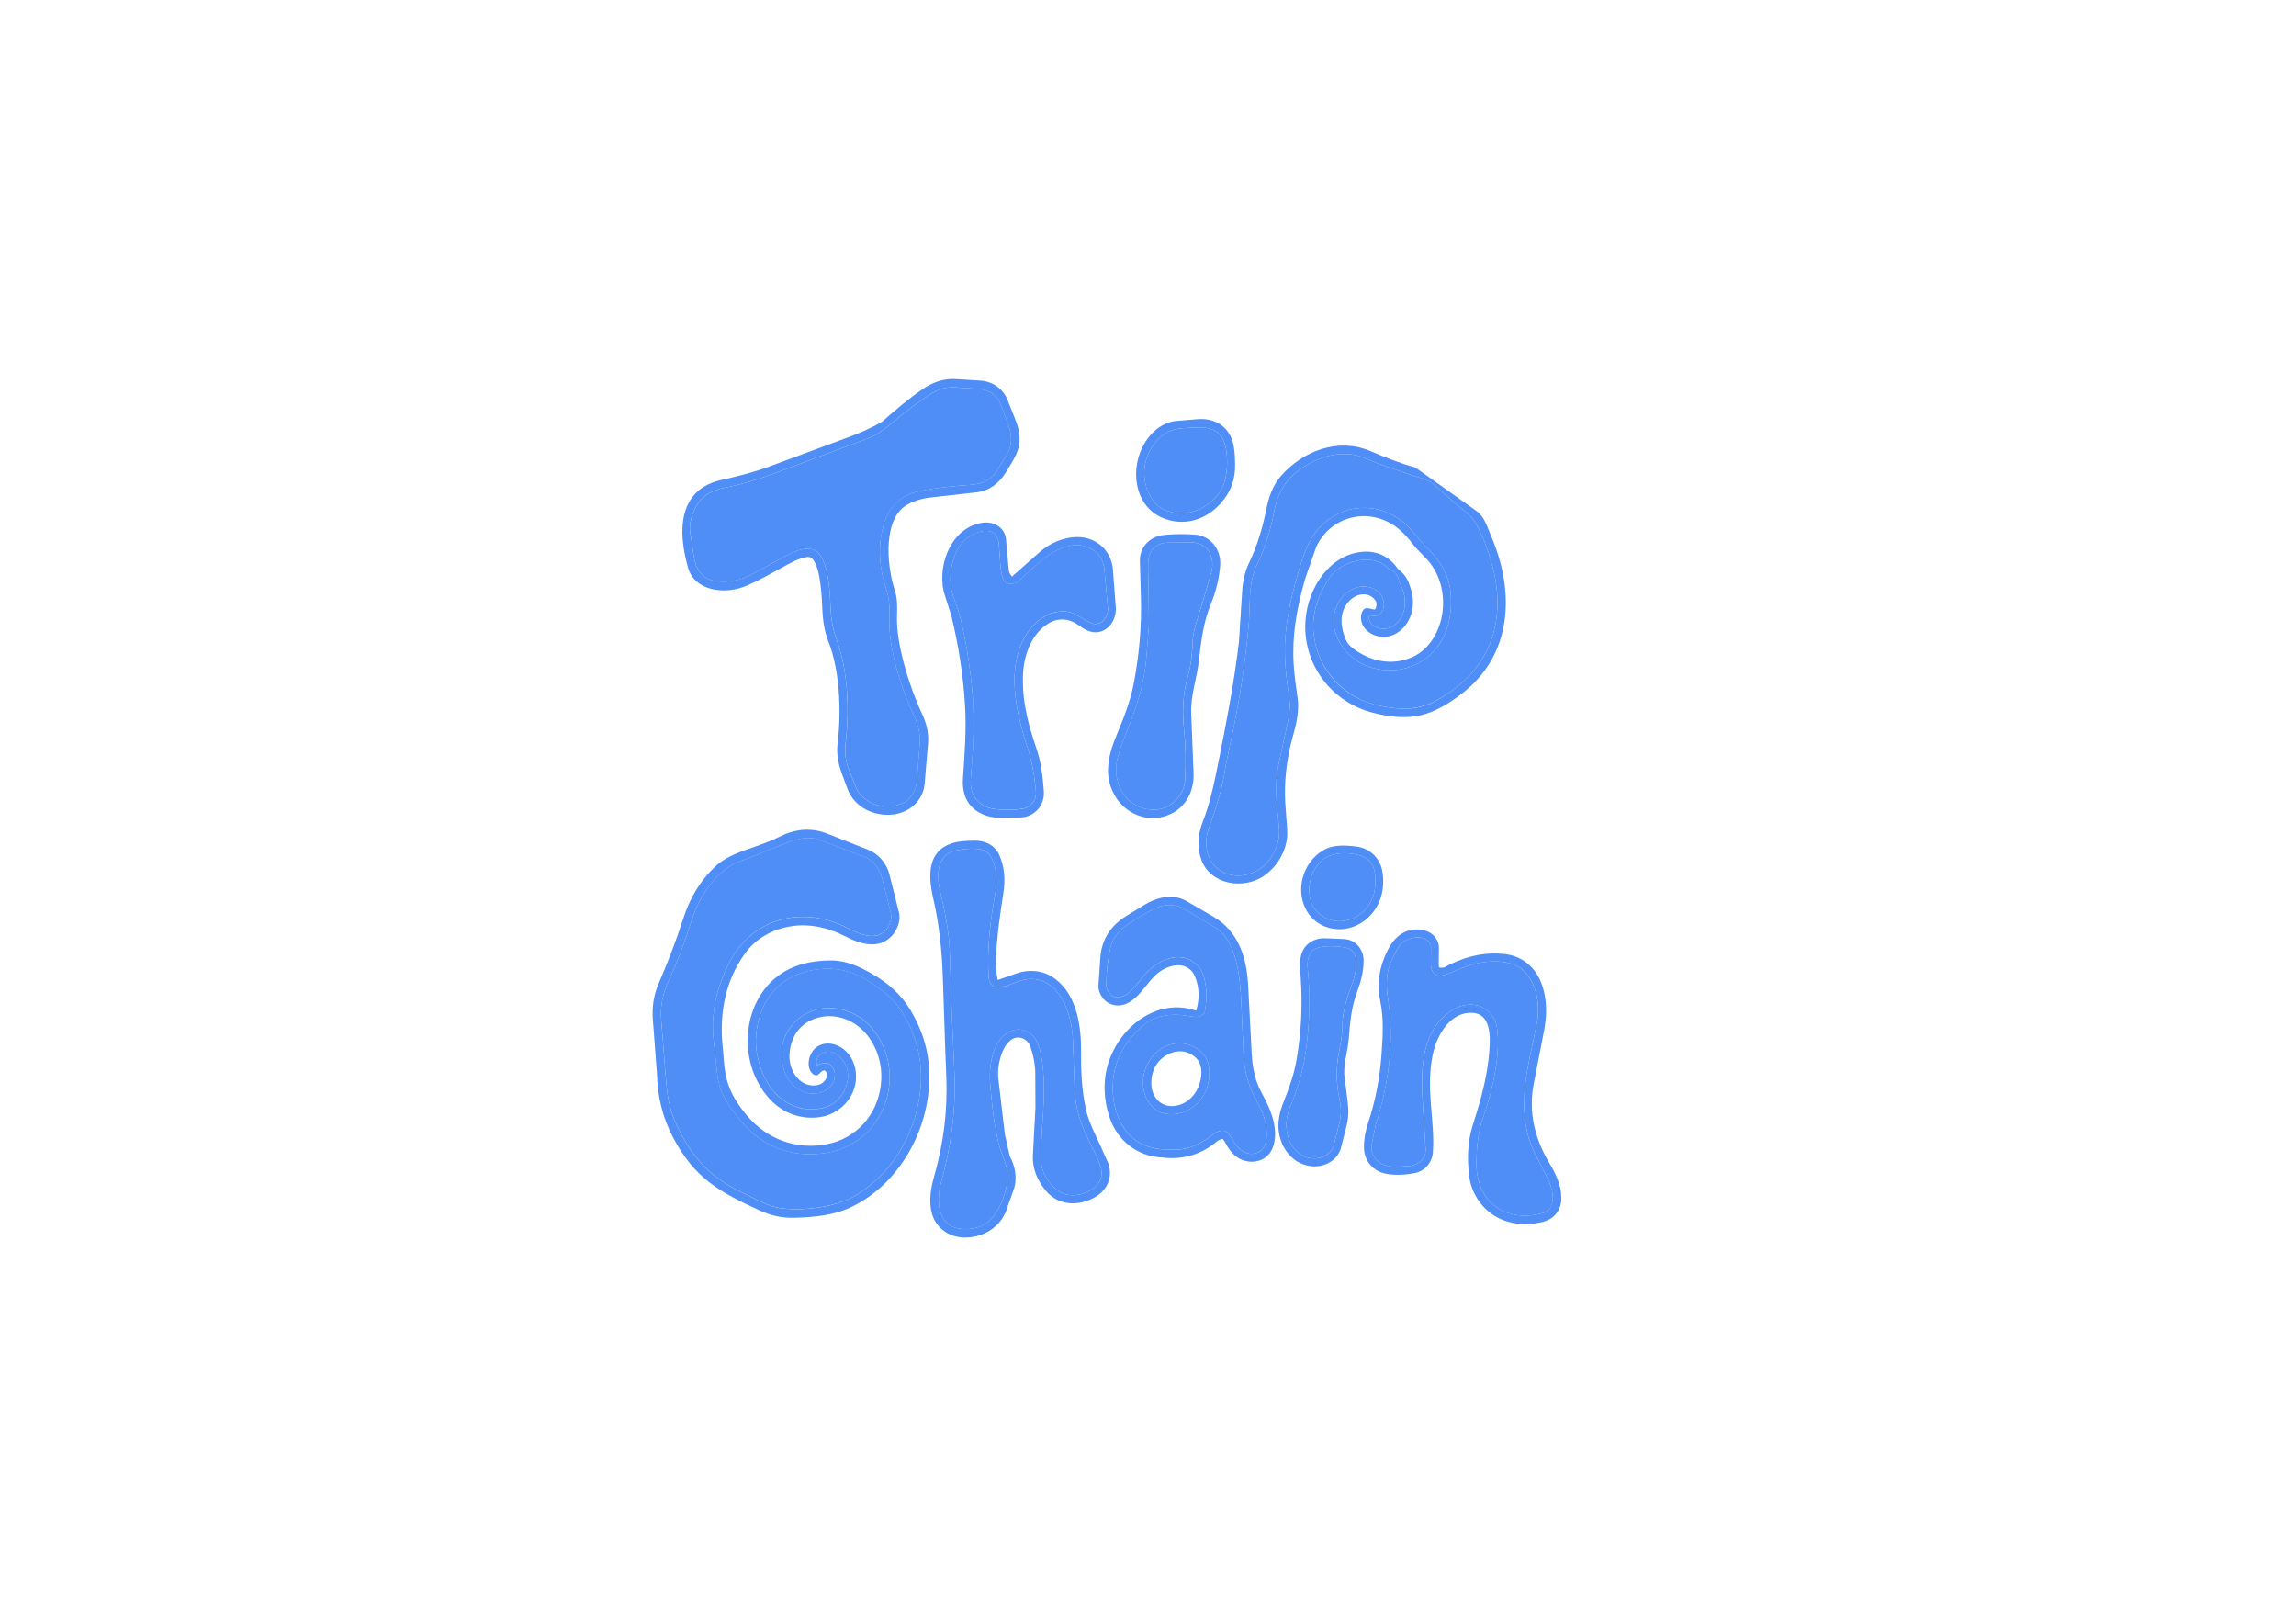
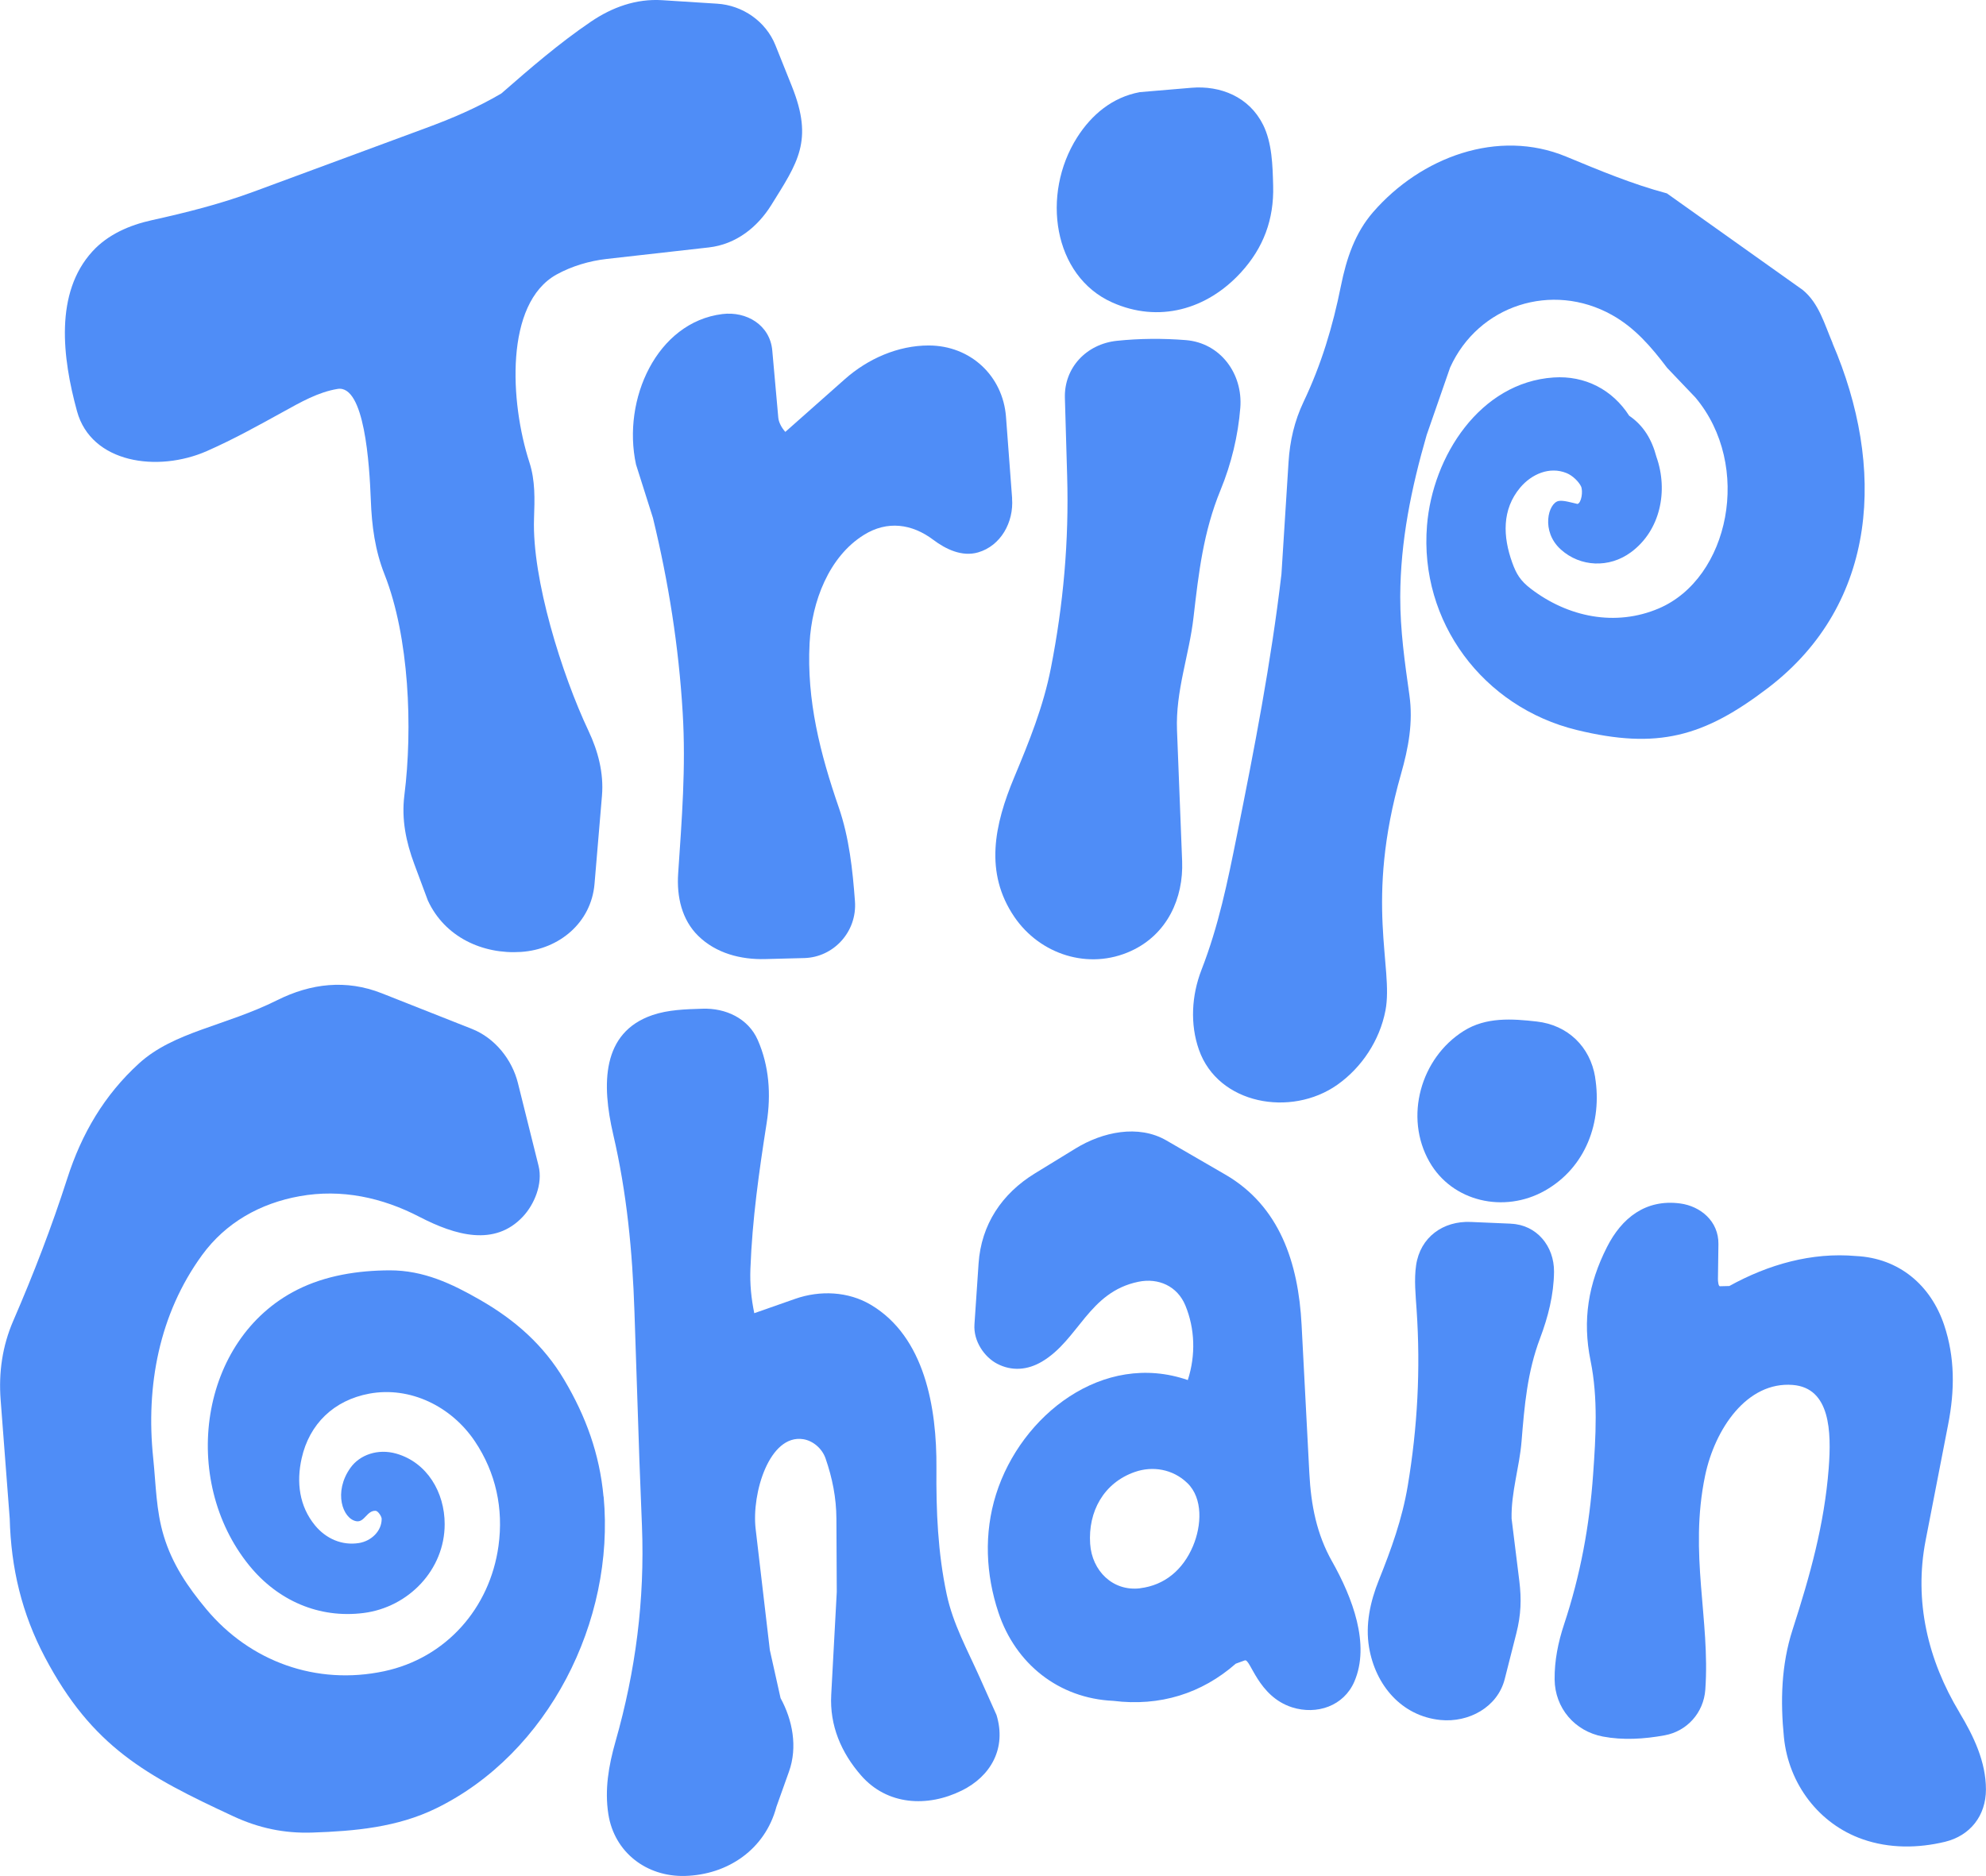
- <svg xmlns="http://www.w3.org/2000/svg" id="_레이어_1" data-name="레이어 1" viewBox="0 0 841.89 595.28">
+ <svg xmlns="http://www.w3.org/2000/svg" id="_레이어_1" data-name="레이어 1" viewBox="0 0 333.18 314.77">
  <defs>
    <style>
      .cls-1 {
        fill: #4f8df7;
      }
    </style>
  </defs>
-   <path class="cls-1" d="M305.8,382.87c5.17,1.48,8.1,6.51,8.1,11.82,0,7.63-6.04,13.96-13.62,14.92-7.44.94-14.37-2.07-19.17-7.98-11.66-14.36-8.41-37.95,8.03-46.25,4.79-2.42,10.22-3.25,15.54-3.27,5.68-.02,10.43,2.24,15.16,4.96,5.85,3.36,10.66,7.58,14.12,13.42s5.92,12.42,6.59,19.6c1.93,20.91-9.32,43.12-28.11,52.3-6.51,3.18-13.63,3.81-20.76,4.06-4.75.16-9-.76-13.23-2.72-14.67-6.81-23.69-11.66-31.63-26.69-3.88-7.34-5.69-14.92-5.91-23.28l-1.52-19.88c-.36-4.65.3-9.1,2.13-13.34,3.43-7.91,6.41-15.65,9.06-23.89,2.41-7.47,6.2-13.96,12.03-19.27s14.43-6.24,23.19-10.61c5.64-2.82,11.55-3.52,17.53-1.15l15.1,5.97c3.89,1.54,6.76,5.16,7.74,9.1l3.46,13.88c.76,3.06-.75,6.53-2.63,8.53-4.73,5.05-11.31,3.17-17.32.05s-13.12-4.73-20.13-3.48c-6.62,1.19-12.39,4.42-16.37,9.88-7.2,9.89-9.46,21.95-8.2,34.05.47,4.54.47,8.76,1.77,13.07,1.42,4.71,4.01,8.54,7.13,12.28,7.36,8.83,18.49,12.84,29.84,10.43,10.34-2.2,17.75-10.54,19.19-21.02.87-6.26-.43-12.31-3.97-17.57-3.92-5.84-10.84-9.27-17.71-7.99-5.97,1.11-10.06,5.1-11.34,10.84-.91,4.03-.41,8.05,2.25,11.28,1.82,2.21,4.49,3.4,7.35,2.95,2.07-.32,3.83-2,3.82-4.06,0-.41-.61-1.33-1.01-1.35-1.45-.08-1.87,1.98-3.22,1.75-2.31-.38-3.93-4.91-.98-9,1.53-2.11,4.54-3.24,7.68-2.34ZM310.82,396.01c.67-3.93-1.32-7.85-4.46-9.75-1.64-1-3.61-.83-5.06,0-1.29.73-2.52,2.43-1.63,4.31,1.13-.66,2.95-1.2,4.27-.5,1,.52,2.06,2.06,2.17,3.49.26,3.62-2.48,6.6-6.21,7.25-5.8,1.01-11.1-3.36-12.58-9-1.38-5.23-.87-10.51,2.46-15.11,5.55-7.67,16.07-9.26,24.63-4.26,4.92,2.88,8.32,7.72,10.25,13.26,3.78,10.87.51,23.19-8.12,30.72-5.56,4.85-12.22,6.69-19.38,6.75-10.49.09-19.56-4.65-25.98-12.75-3.82-4.82-7.42-9.65-8.1-15.95l-1.44-13.35c-1.05-9.76,1.2-19.1,5.59-27.87,8.45-16.87,27.32-21.45,43.7-12.93,4.91,2.55,10.59,4.68,14.1.39,1.15-1.41,2.12-3.9,1.62-5.88l-3.14-12.53c-.9-3.58-2.89-6.71-6.49-8.08l-16.17-6.19c-4.24-1.62-8.6-.54-12.68,1.1l-13.6,5.44c-2.32.93-5.01,1.63-7.05,3.04-7.26,5.03-11.58,12.35-14.17,20.6-2.33,7.43-4.96,14.37-8.18,21.39-2.11,4.6-3.13,9.17-2.72,14.36l1.79,22.35c.4,4.94,1.07,9.51,2.93,14.01,3.18,7.68,7.58,14.53,13.92,19.94,4.41,3.76,9.37,6.23,14.59,8.72,3.25,1.55,6.46,3.33,10.09,3.9,8.11,1.28,20.77-.25,27.72-4.44,10.66-6.42,18.28-16.64,21.86-28.49,4.35-14.39,2.83-27.62-5.36-40.07-2.82-4.29-6.68-6.84-10.72-9.64-6.64-4.59-13.66-5.97-21.56-4.51-9.62,1.78-16.86,8.16-19.4,17.78-1.37,5.19-1.61,10.12-.17,15.44,1.24,4.55,3,8.54,6.34,12.03,4.71,4.9,11.7,7.08,18.33,4.89,4.29-1.41,7.19-5.12,8-9.83Z" />
-   <path class="cls-1" d="M541.73,187.58c2.74,2.25,3.63,5.7,5.02,8.94,8.89,20.67,7.79,43.62-10.79,57.82-10.8,8.26-18.57,10.39-32.12,7.08-15.71-3.83-26.44-18.15-25.12-34.31.95-11.65,8.91-24.01,21.23-24.84,5.27-.36,9.88,2.05,12.69,6.42,2.41,1.64,3.79,3.99,4.56,6.87,2.03,5.72.67,12.39-4.27,16.04-3.66,2.69-8.5,2.45-11.74-.45-3.42-3.07-2.14-7.84-.37-8.16.76-.14,2.05.25,3.14.5.66-.13.98-2.16.59-2.97-.36-.76-1.36-1.78-2.4-2.2-2.88-1.19-5.9.17-7.79,2.42-3.1,3.69-2.91,8.24-1.34,12.6.68,1.88,1.34,3.02,3.12,4.38,6.24,4.78,14.19,6.39,21.45,3.31,11.86-5.04,15.77-23.97,6.16-35.4l-4.74-4.97c-2.7-3.56-5.41-6.73-9.28-8.89-10.03-5.6-22.39-1.65-27.13,8.82l-3.94,11.34c-2.58,8.89-4.41,17.77-4.43,27.13-.02,5.64.75,11,1.54,16.53.64,4.55-.16,8.83-1.41,13.22-6.16,21.61-1.22,32.42-2.61,39.68-.96,5.01-3.98,9.58-8.1,12.48-7.76,5.45-19.97,3.29-23.19-5.89-1.51-4.28-1.24-9.12.43-13.42,2.88-7.4,4.36-14.7,5.93-22.51,2.95-14.67,5.73-28.99,7.48-43.88l1.19-18.78c.23-3.57,1-6.93,2.52-10.13,2.99-6.28,4.9-12.65,6.27-19.46.93-4.59,2.34-8.86,5.41-12.39,8.01-9.21,20.93-14.06,32.38-9.3,5.59,2.32,11.1,4.61,16.9,6.17M489.99,222.66c1.8-4.77,6.36-8.37,11.52-7.51,3.7.62,6.42,3.67,5.88,7.31-.17,1.15-.99,2.66-1.8,3.02-.95.43-2.36.3-3.5.09-.53,2.16,1.04,3.93,3.13,4.6,3.77,1.22,7.3-.91,8.94-4.56,1.77-3.93,1.09-8.45-1.14-12.25-.22-2.39-1.63-4.16-3.95-4.89-5.56-6.18-17.31-2.74-21.37,3.09-4.44,6.37-6.96,13.73-5.92,21.55,1.71,12.84,11.1,22.88,23.68,25.56s18.79.89,28.81-6.88c13.75-10.65,17.46-27.39,13.07-43.88-1.48-5.54-3.32-10.93-6.12-15.93-1.78-3.18-5.08-5.19-7.73-7.53l-7.87-6.97c-2.1-1.85-5.42-2.39-8.08-3.31l-12.26-4.24c-3.01-1.04-5.88-2.76-9.07-3.23-6.96-1.03-13.44,1.28-19.07,5.06s-8.68,9.07-9.93,15.7c-1.27,6.78-3.24,13.2-6.22,19.4-1.9,3.95-2.51,7.96-2.68,12.36l-.32,8.5c-1.17,13.34-3,26.32-5.73,39.43l-2.76,13.28c-1.18,8.16-3.45,15.52-6.27,23.27-1.73,4.75-1.14,10.88,2.74,14.32,5.98,5.31,15.24,3.17,19.62-2.97,2.69-3.78,3.84-7.55,3.36-12.21-.79-7.51-1.75-15.09-.14-22.48l3.38-15.58c.62-2.87,1.02-5.82.57-8.82-1.12-7.53-2.05-14.85-1.44-22.44.6-7.37,2.05-14.22,4.06-21.29,1.44-5.04,2.76-9.95,5.29-14.45,3.39-6.02,9.21-10.07,15.29-11.2,7.14-1.33,13.79.79,19.1,5.27,2.99,2.52,4.93,5.78,7.65,8.43,4.93,4.79,8.72,10.13,9.23,17.25.42,5.9-.25,11.77-3.12,16.93-5.32,9.57-16.13,13.43-26.41,10.13-9.22-2.96-15.84-12.88-12.42-21.93Z" />
-   <path class="cls-1" d="M311.08,290.04l-2.27-6.09c-1.39-3.74-2.18-7.51-1.67-11.57,1.42-11.26.81-26.58-3.33-37.06-1.6-4.05-2.14-8.15-2.3-12.48-.23-6.01-1.05-19.36-5.57-18.64-3.27.52-6.21,2.23-9.11,3.83-4.29,2.36-8.36,4.64-12.83,6.6-8.27,3.63-19.39,2.04-21.78-6.69s-3.77-19.86,2.59-26.82c2.6-2.84,6.23-4.41,9.95-5.23,5.95-1.32,11.49-2.71,17.19-4.82l28.65-10.59c4.54-1.68,8.69-3.44,12.8-5.85,4.92-4.29,9.65-8.39,15-12.03,3.59-2.45,7.64-3.9,11.97-3.63l9.25.58c4.27.27,8.17,2.95,9.77,6.97l2.78,6.94c3.65,9.12.96,12.77-3.45,19.87-2.31,3.72-5.91,6.62-10.51,7.14l-17.12,1.93c-2.92.33-5.89,1.21-8.42,2.62-8.71,4.84-7.81,21.43-4.55,31.49,1.01,3.12.89,6.19.78,9.48-.35,10.11,4.65,26.09,9.14,35.6,1.59,3.37,2.58,7.07,2.26,10.87l-1.25,14.8c-.55,6.5-5.92,10.99-12.32,11.42s-12.82-2.5-15.64-8.63ZM311.37,282.43l2.89,7.15c.62,1.52,2.54,3.1,3.94,4.04,4.4,2.94,10.06,2.56,14.31.05,2.33-2.33,3.43-4.59,3.68-7.7l1.07-13.57c.27-3.45-.66-6.89-2.14-10.02-4.86-10.23-9.58-25.34-9-36.4.2-3.73-.19-7.12-1.35-10.64-2.49-7.59-2.89-15.66-.7-23.25,1.85-6.42,6.43-10.66,12.94-12s12.61-1.9,19.04-2.36c3.83-.28,7.26-1.59,9.29-4.88l3.87-6.28c2.07-3.36,1.83-7.33.49-10.89l-2.79-7.41c-1.43-3.8-4.92-5.6-8.92-5.79l-5.13-.24c-3.87-.59-7.47-.31-10.9,1.79-5.33,3.27-10.2,7.08-15.01,11.12-2.73,2.29-5.42,4.34-8.79,5.6l-32.58,12.19c-6.77,2.53-13.16,4.59-20.23,5.95-3.77.72-7.42,2.57-9.5,5.79s-3.33,7.14-2.76,10.83l1.34,8.66c.66,4.24,2.86,7.89,7.29,8.73,4.84.92,9.7-.03,14.03-2.38l10.97-5.96c4.85-2.64,10.78-5.5,13.9-1.1,3.35,4.7,3.66,13.34,3.96,19.97.18,4.08.98,7.84,2.36,11.62,4.02,10.99,4.56,25.64,3.12,37.38-.42,3.41-.03,6.73,1.29,10Z" />
-   <path class="cls-1" d="M379.68,406.05l-.06-12.29c-.02-3.52-.68-6.82-1.82-10.11-.59-1.7-2.13-2.98-3.76-3.23-5.65-.87-8.67,9.05-7.97,15.06l2.38,20.32,1.8,8.07c2.01,3.66,2.89,8.2,1.41,12.34l-2.11,5.91c-1.88,7.1-8.12,11.4-15.36,11.59-6.39.17-11.82-3.93-12.83-10.37-.64-4.1.04-8.12,1.2-12.19,3.37-11.84,4.91-23.76,4.44-36.12l-.43-11.02-.83-24.93c-.34-10.2-1.27-19.93-3.57-29.82-1.93-8.34-1.98-17.07,6.59-20,2.65-.91,5.49-.98,8.4-1.07,3.85-.13,7.66,1.6,9.27,5.26,1.91,4.35,2.24,9.12,1.5,13.84-1.29,8.23-2.43,16.23-2.74,24.58-.1,2.57.13,4.84.65,7.41l6.87-2.41c4.16-1.46,8.91-1.24,12.7,1.01,9,5.36,11.07,17.17,10.99,27.41-.05,7.19.23,14.16,1.72,21.16,1.06,4.98,3.47,9.31,5.52,13.9l2.84,6.35c1.69,5.57-.94,10.27-5.83,12.68-5.79,2.85-12.52,2.46-16.87-2.51-3.36-3.84-5.31-8.39-5.03-13.56l.93-17.26ZM382.24,428.69c.94,2.91,3.05,5.79,5.44,7.62,3.62,2.79,8.33,2.18,12.08.14,3.17-1.72,4.9-4.8,3.91-8.39-1.94-7.03-9.15-15.08-9.63-28.79l-.62-17.74c-.33-9.31-4.19-21.29-13.87-22.54-6.36-.82-10.62,4.24-15.29,2.58-.83-.3-1.66-2.02-1.72-3.02-.71-10.72.56-21,2.48-31.52,1.09-5.96-.34-14.67-5.13-15.58-2.99-.57-6.33-.28-9.31.34-6.27,1.31-7.49,7.62-6.02,14.14,1.72,7.64,3.44,15.06,3.69,22.95l.59,18.67,1.12,25.77c.59,13.65-1.21,26.94-4.84,40.06-2.17,7.87-.72,15.98,6.69,17.08,4.28.63,9.39-.57,12.21-4.25,3.17-4.13,5.28-9.57,5.42-14.81.11-4.3-2.2-7.96-3.21-11.98-1.84-7.34-2.51-14.65-3.16-22.21-.57-6.71,1.01-15.44,6.61-18.75,4.29-2.53,9.39-.2,10.98,4.41,4.97,14.33-.7,38.73,1.58,45.81Z" />
-   <path class="cls-1" d="M540.05,412.39c2.95-9.13,5.33-17.66,6.06-27.07.48-6.21.26-13.5-6.03-14-7.68-.61-13.07,7.37-14.71,15.25-2.72,13.1.88,24.11.04,35.88-.28,3.9-3.09,6.98-6.81,7.66-3.43.63-7,.85-10.37.21-4.74-.9-8.05-4.79-8.1-9.59-.03-3.15.59-6.23,1.59-9.25,2.73-8.25,4.26-16.48,4.87-25.18.44-6.33.84-12.8-.43-19.04-1.4-6.83-.37-12.92,2.76-19.09,2.46-4.83,6.47-8.08,12.29-7.3,3.39.45,6.45,2.97,6.4,6.82l-.08,5.88c0,.33.07,1.2.33,1.19l1.58-.04c6.57-3.63,13.83-5.69,21.27-5.03,7.22.36,12.53,4.9,14.77,11.58,1.82,5.45,1.78,10.94.67,16.68l-3.78,19.46c-1.97,10.16.36,20.05,5.68,28.87,2.42,4.01,4.45,8.31,4.45,12.91s-2.66,7.77-6.87,8.79c-4.49,1.09-9.31,1.15-13.82-.43-7.33-2.56-12.42-9.29-13.2-17.1-.6-5.98-.47-12.12,1.45-18.06ZM543.96,409.28c-2.01,5.7-2.45,10.77-2.59,16.53-.17,7.37,2.61,14.71,9.59,18.08,4.51,2.18,9.92,2.23,14.71.87s4.41-7.64,1.66-13.05l-4.56-8.97c-5.33-10.5-4.38-22.9-2-34.34l2.93-14.09c.93-6.36-.2-13.3-4.63-18.04-3.06-3.28-7.87-3.91-12.14-3.77-11.44.38-17.69,7.39-20.9,4.56-.84-.74-1.38-2.15-1.37-3.39l.05-6.47c.01-2.02-2.48-3.52-4.42-3.54-2.18-.03-4.54.64-6.21,2.02s-2.31,3.6-3.2,5.24c-2.85,5.24-2.68,10.19-1.84,15.93,2.24,15.26.13,30.71-4.54,45.32l-1.49,7.17c-.78,3.77,1.8,7.19,5.71,8.09,2.32.53,4.94.19,7.38.09,3.72-.15,6.89-2.37,6.64-6.33l-.95-15.17c-.77-12.32-1.25-26.11,8.87-34.42,2.6-2.13,5.92-3.49,9.23-3.28,4.84.31,8.31,3.85,9.03,8.52,1.42,9.24-1.63,23.01-4.95,32.44Z" />
-   <path class="cls-1" d="M426.09,424.35c-9.2-.41-16.43-6.25-19.28-14.83-2.12-6.37-2.46-13.27-.4-19.82,4.18-13.3,17.95-24.1,32.17-19.18,1.36-4.21,1.19-8.63-.4-12.5-1.34-3.27-4.52-4.69-7.9-3.99-8.33,1.73-9.99,9.73-16.14,13.38-2.45,1.45-5.11,1.65-7.55.37-2.09-1.09-3.99-3.74-3.8-6.61l.69-10.2c.44-6.54,3.91-11.73,9.47-15.14l6.82-4.18c4.48-2.74,10.49-4.08,15.23-1.33l9.87,5.72c9.11,5.28,12.26,14.8,12.8,25.2l1.3,24.9c.28,5.36,1.21,10.19,3.82,14.83,3.4,6.05,6.43,13.91,3.73,20.16-1.78,4.11-6.3,5.62-10.43,4.32-5.77-1.82-6.99-8.23-7.95-7.88l-1.51.55c-5.72,5.02-12.75,7.21-20.54,6.24ZM418.32,419.22c3.97,2.14,8.31,2.38,12.81,2.28,5.26-.11,9.87-2.46,13.93-5.78,1-.81,2.2-1.25,3.56-1.19.9.04,2.07,1.05,2.62,2.13,2.39,4.62,6,7.82,10.26,5.7,4.81-2.39,3.1-12.13-.2-17.78-3.28-5.64-5.01-11.37-5.31-17.95l-.46-10.21-.35-8.24c-.4-9.37-1.57-23.4-9.61-28.19l-11.71-6.97c-2.6-1.55-6.83-1.53-9.59-.29-4.08,1.83-7.63,4.09-11.27,6.57-2.82,1.92-5.08,4.77-5.84,8.19-1.01,4.52-1.48,9.05-1.52,13.69-.02,1.64,1.33,3.5,2.44,4.05,4.35,2.11,8.16-3.67,11.19-7.35,2.46-2.99,5.55-5.22,9.12-6.4,5.93-1.96,11.7,1.12,13.22,7.25.96,3.85.93,8,.19,12.04-.28,1.53-2.49,2.24-3.8,2.05l-3.76-.56c-4.57-.68-10.51.09-14.12,2.96-5.02,3.99-8.8,8.64-10.8,14.93-3.18,9.98-.73,23.85,9,29.09Z" />
-   <path class="cls-1" d="M384.26,228.67c-5.88,3.65-8.75,11.2-9.12,18.15-.51,9.64,1.79,18.6,4.9,27.6,1.74,5.04,2.33,10.46,2.71,15.71s-3.63,9.43-8.49,9.55l-6.57.17c-4.1.11-8.26-.98-11.24-3.9-2.73-2.68-3.62-6.53-3.36-10.43.61-9.09,1.32-17.82.76-27.02-.68-11.18-2.38-21.87-4.99-32.68l-2.84-8.96c-2.37-10.94,3.52-23.86,14.47-25.24,4.06-.51,8,1.83,8.39,6.11l1.01,11.28c.07.78.56,1.7,1.18,2.38l10-8.86c3.87-3.43,8.92-5.64,14.04-5.64,7.06,0,12.46,5.14,12.98,11.97l1.03,13.7c.3,3.98-1.89,7.94-5.7,9.04-2.69.77-5.4-.52-7.53-2.12-3.55-2.68-7.68-3.27-11.62-.82ZM389.5,224.12c6.44-.24,10,6.71,14.31,4.05,1.4-.86,2.6-3.32,2.43-5.19l-1.28-14.26c-.23-2.55-1.52-5.21-3.54-6.71-6.52-4.83-14.96-.78-20.89,4.63l-7.09,6.45c-1.58,1.44-4.7,1.34-5.54-.71-1.14-2.78-1.08-5.82-1.32-8.79l-.38-4.71c-.1-1.28-1.1-2.96-1.97-3.53-1.22-.79-3-.85-4.29-.55-5.69,1.31-9.04,5.54-10.53,10.93-1.4,5.05-1.25,9.6.69,14.5,3.5,8.84,5.92,25.6,6.61,35.72.68,9.95.07,19.66-.74,29.57-.47,5.82,2.72,10.3,8.58,11.08,3.27.44,6.91.45,10.26-.04,3.15-.46,5.31-3.15,5.04-6.35-.46-5.5-1.37-10.85-3.1-16.13-4.36-13.29-8.05-30.04-.03-42.05,2.9-4.34,7.27-7.68,12.79-7.88Z" />
-   <path class="cls-1" d="M429.07,298.52c-7.12,3.26-15.29.57-19.58-5.72-5.07-7.44-3.36-15.45-.02-23.42,2.51-6.01,4.88-11.86,6.15-18.32,2.1-10.7,3.04-21.33,2.73-32.26l-.38-13.09c-.15-5.05,3.6-9.02,8.7-9.57,3.79-.4,7.71-.43,11.6-.12,5.77.46,9.59,5.61,9.14,11.35-.37,4.7-1.51,9.41-3.31,13.79-2.89,7.03-3.69,13.92-4.54,21.38-.73,6.37-3.03,12.34-2.77,18.95l.86,21.96c.24,6.2-2.48,12.28-8.57,15.07ZM434.59,285.51c.23-5.79.25-11.45-.36-17.28-.73-6.96-.63-13.49,1.32-20.24,1.21-4.22,1.61-8.31,1.78-12.72s1.9-8.55,3.13-12.75l3.65-12.47c.92-3.13.56-6.69-1.89-9.22-.97-1-3.31-1.95-4.77-1.94l-9.37.06c-3.26.02-6.24,2.04-6.82,5.51-.48,2.88-.17,5.84-.14,8.82l.19,15.64-.92,11.83c-1.4,18.03-9.59,30.23-10.93,38.85-1.04,6.66,2.04,13.44,8.09,16.1,3.95,1.74,8.3,1.66,11.87-.83,2.82-1.97,5.03-5.31,5.19-9.36Z" />
-   <path class="cls-1" d="M493.69,413l-1.95,7.68c-1.2,4.71-6.03,7.36-10.8,6.87-6.49-.66-10.89-5.82-11.96-12.19-.64-3.79.18-7.64,1.65-11.3,2.08-5.19,3.9-10.2,4.84-15.8,1.65-9.83,2.16-19.54,1.49-29.48-.17-2.53-.44-5.11-.09-7.52.69-4.75,4.56-7.47,9.17-7.28l6.76.29c4.29.18,7.25,3.75,7.21,8.07-.04,3.84-.99,7.56-2.34,11.14-2.16,5.72-2.63,11.34-3.11,17.33-.35,4.33-1.76,8.49-1.67,12.93l1.3,10.49c.37,3.01.29,5.66-.5,8.76ZM491.23,411.26c.63-2.53.55-5.36.03-7.79-2.86-13.52.84-19.35.86-25.76.02-5.59,1.22-10.6,3.23-15.74,2.21-5.66,3.57-13.34-1.66-14.49-3.82-.84-10.54-1.03-12.62,1.19-1.25,1.33-1.79,3.88-1.6,5.8,1.07,10.69.8,21.03-.76,31.65-1.04,7.07-3.04,13.45-5.75,20-1.94,4.69-1.73,10.22,1.12,14.3,2.11,3.04,5.37,4.65,8.95,4.22,2.67-.32,5.37-1.98,6.04-4.68l2.17-8.69Z" />
-   <path class="cls-1" d="M447.49,184.65c-5.72,6.27-13.84,8.51-21.62,5.03-9.89-4.43-11.94-18.1-5.87-27.68,2.42-3.83,5.92-6.75,10.52-7.6l8.63-.73c4.91-.42,9.72,1.53,12.03,6.18,1.54,3.09,1.61,6.86,1.7,10.27.16,5.64-1.63,10.41-5.4,14.53ZM447.49,180c3.36-5.06,3.26-16.89-.09-20.58-2.38-2.62-5.79-2.87-9.13-2.67-3.82.23-7.79-.02-11.2,2.29-7.73,5.24-9.94,16.53-4.43,24.26,3.34,4.69,9.89,5.73,15.07,4.19,4.05-1.21,7.37-3.87,9.78-7.49Z" />
-   <path class="cls-1" d="M498.45,338.74c-6.8,3.82-15.51,1.86-19.33-4.86-4.28-7.52-1.47-17.43,5.75-21.96,3.75-2.36,8.12-2.05,12.26-1.58,5.18.59,8.95,4.21,9.79,9.34,1.22,7.46-1.53,15.16-8.46,19.06ZM502.14,331.44c2.14-3.4,2.33-6.91,2.06-10.77-.23-3.31-1.99-6.05-5.42-7.01-3.62-1.02-7.84-1.3-11.45.18-7.34,3-10.09,15.5-3.74,21.03,5.88,5.13,14.46,3.07,18.55-3.43Z" />
-   <path class="cls-1" d="M310.82,396.01c-.81,4.71-3.7,8.41-8,9.83-6.63,2.18-13.62,0-18.33-4.89-3.35-3.48-5.11-7.48-6.34-12.03-1.45-5.31-1.2-10.25.17-15.44,2.54-9.63,9.78-16,19.4-17.78,7.9-1.46,14.92-.09,21.56,4.51,4.04,2.8,7.89,5.35,10.72,9.64,8.19,12.45,9.71,25.68,5.36,40.07-3.59,11.86-11.21,22.07-21.86,28.49-6.95,4.19-19.62,5.72-27.72,4.44-3.63-.57-6.84-2.35-10.09-3.9-5.21-2.48-10.18-4.96-14.59-8.72-6.35-5.41-10.74-12.26-13.92-19.94-1.86-4.5-2.54-9.07-2.93-14.01l-1.79-22.35c-.42-5.19.61-9.76,2.72-14.36,3.22-7.03,5.85-13.96,8.18-21.39,2.59-8.26,6.92-15.57,14.17-20.6,2.04-1.41,4.73-2.11,7.05-3.04l13.6-5.44c4.08-1.63,8.44-2.72,12.68-1.1l16.17,6.19c3.6,1.38,5.59,4.5,6.49,8.08l3.14,12.53c.5,1.99-.47,4.48-1.62,5.88-3.51,4.29-9.19,2.17-14.1-.39-16.38-8.53-35.25-3.95-43.7,12.93-4.39,8.77-6.64,18.11-5.59,27.87l1.44,13.35c.68,6.3,4.28,11.13,8.1,15.95,6.41,8.1,15.48,12.84,25.98,12.75,7.16-.06,13.82-1.9,19.38-6.75,8.64-7.53,11.91-19.85,8.12-30.72-1.93-5.53-5.32-10.38-10.25-13.26-8.56-5-19.08-3.41-24.63,4.26-3.33,4.6-3.84,9.88-2.46,15.11,1.48,5.64,6.78,10.01,12.58,9,3.73-.65,6.48-3.63,6.21-7.25-.1-1.44-1.17-2.97-2.17-3.49-1.32-.7-3.14-.16-4.27.5-.89-1.88.34-3.58,1.63-4.31,1.46-.82,3.42-.99,5.06,0,3.14,1.91,5.14,5.82,4.46,9.75Z" />
-   <path class="cls-1" d="M489.99,222.66c-3.42,9.05,3.2,18.97,12.42,21.93,10.27,3.29,21.09-.56,26.41-10.13,2.87-5.16,3.53-11.03,3.12-16.93-.5-7.12-4.3-12.46-9.23-17.25-2.72-2.65-4.67-5.92-7.65-8.43-5.31-4.48-11.96-6.59-19.1-5.27-6.08,1.13-11.9,5.18-15.29,11.2-2.54,4.5-3.86,9.41-5.29,14.45-2.01,7.06-3.46,13.92-4.06,21.29-.61,7.58.31,14.91,1.44,22.44.45,3,.05,5.96-.57,8.82l-3.38,15.58c-1.6,7.38-.64,14.97.14,22.48.49,4.66-.66,8.44-3.36,12.21-4.38,6.13-13.64,8.27-19.62,2.97-3.88-3.44-4.47-9.57-2.74-14.32,2.82-7.75,5.09-15.1,6.27-23.27l2.76-13.28c2.72-13.11,4.55-26.08,5.73-39.43l.32-8.5c.16-4.4.78-8.41,2.68-12.36,2.98-6.2,4.95-12.62,6.22-19.4,1.25-6.63,4.31-11.92,9.93-15.7s12.11-6.09,19.07-5.06c3.18.47,6.05,2.19,9.07,3.23l12.26,4.24c2.66.92,5.99,1.46,8.08,3.31l7.87,6.97c2.65,2.35,5.95,4.35,7.73,7.53,2.8,5,4.64,10.39,6.12,15.93,4.39,16.48.68,33.23-13.07,43.88-10.02,7.76-16.54,9.49-28.81,6.88s-21.98-12.71-23.68-25.56c-1.04-7.81,1.48-15.18,5.92-21.55,4.06-5.83,15.81-9.27,21.37-3.09,2.33.72,3.73,2.5,3.95,4.89,2.22,3.8,2.9,8.32,1.14,12.25-1.64,3.65-5.17,5.77-8.94,4.56-2.09-.67-3.66-2.44-3.13-4.6,1.14.21,2.55.34,3.5-.09.81-.36,1.63-1.87,1.8-3.02.54-3.64-2.17-6.69-5.88-7.31-5.16-.86-9.72,2.74-11.52,7.51Z" />
-   <path class="cls-1" d="M311.37,282.43c-1.33-3.27-1.71-6.59-1.29-10,1.43-11.74.89-26.38-3.12-37.38-1.38-3.78-2.18-7.54-2.36-11.62-.3-6.63-.61-15.27-3.96-19.97-3.13-4.4-9.05-1.54-13.9,1.1l-10.97,5.96c-4.33,2.36-9.19,3.31-14.03,2.38-4.44-.84-6.64-4.49-7.29-8.73l-1.34-8.66c-.57-3.7.74-7.71,2.76-10.83s5.73-5.07,9.5-5.79c7.07-1.36,13.46-3.42,20.23-5.95l32.58-12.19c3.36-1.26,6.05-3.31,8.79-5.6,4.81-4.04,9.68-7.85,15.01-11.12,3.43-2.1,7.03-2.38,10.9-1.79l5.13.24c3.99.19,7.49,1.99,8.92,5.79l2.79,7.41c1.34,3.56,1.58,7.52-.49,10.89l-3.87,6.28c-2.02,3.29-5.46,4.6-9.29,4.88-6.44.46-12.74,1.07-19.04,2.36s-11.09,5.58-12.94,12c-2.19,7.6-1.79,15.66.7,23.25,1.16,3.52,1.54,6.91,1.35,10.64-.58,11.06,4.15,26.17,9,36.4,1.49,3.14,2.42,6.57,2.14,10.02l-1.07,13.57c-.25,3.11-1.35,5.38-3.68,7.7-4.25,2.51-9.91,2.89-14.31-.05-1.4-.94-3.32-2.52-3.94-4.04l-2.89-7.15Z" />
-   <path class="cls-1" d="M382.24,428.69c-2.28-7.07,3.39-31.48-1.58-45.81-1.6-4.61-6.7-6.94-10.98-4.41-5.61,3.31-7.18,12.04-6.61,18.75.64,7.55,1.32,14.87,3.16,22.21,1.01,4.02,3.32,7.68,3.21,11.98-.14,5.23-2.25,10.68-5.42,14.81-2.83,3.68-7.93,4.89-12.21,4.25-7.41-1.09-8.86-9.2-6.69-17.08,3.62-13.12,5.43-26.41,4.84-40.06l-1.12-25.77-.59-18.67c-.25-7.89-1.96-15.31-3.69-22.95-1.47-6.52-.25-12.83,6.02-14.14,2.98-.62,6.32-.91,9.31-.34,4.79.91,6.22,9.62,5.13,15.58-1.92,10.52-3.19,20.81-2.48,31.52.07,1,.89,2.72,1.72,3.02,4.66,1.66,8.92-3.4,15.29-2.58,9.68,1.25,13.54,13.23,13.87,22.54l.62,17.74c.48,13.71,7.69,21.77,9.63,28.79.99,3.59-.74,6.66-3.91,8.39-3.74,2.04-8.46,2.65-12.08-.14-2.38-1.84-4.5-4.72-5.44-7.62Z" />
-   <path class="cls-1" d="M543.96,409.28c3.32-9.43,6.37-23.2,4.95-32.44-.72-4.67-4.19-8.21-9.03-8.52-3.31-.21-6.63,1.15-9.23,3.28-10.12,8.31-9.65,22.1-8.87,34.42l.95,15.17c.25,3.96-2.93,6.19-6.64,6.33-2.44.1-5.05.44-7.38-.09-3.91-.9-6.49-4.32-5.71-8.09l1.49-7.17c4.67-14.61,6.78-30.06,4.54-45.32-.84-5.74-1.01-10.69,1.84-15.93.89-1.64,1.62-3.92,3.2-5.24,1.66-1.39,4.03-2.05,6.21-2.02,1.94.02,4.43,1.52,4.42,3.54l-.05,6.47c0,1.24.54,2.66,1.37,3.39,3.22,2.83,9.46-4.18,20.9-4.56,4.27-.14,9.08.49,12.14,3.77,4.43,4.74,5.55,11.69,4.63,18.04l-2.93,14.09c-2.37,11.44-3.33,23.85,2,34.34l4.56,8.97c2.75,5.41,3.26,11.65-1.66,13.05s-10.19,1.31-14.71-.87c-6.98-3.37-9.76-10.72-9.59-18.08.14-5.77.58-10.83,2.59-16.53Z" />
-   <path class="cls-1" d="M418.32,419.22c-9.73-5.24-12.17-19.11-9-29.09,2-6.3,5.78-10.94,10.8-14.93,3.61-2.87,9.55-3.64,14.12-2.96l3.76.56c1.31.2,3.52-.51,3.8-2.05.74-4.04.77-8.19-.19-12.04-1.52-6.13-7.29-9.21-13.22-7.25-3.57,1.18-6.66,3.41-9.12,6.4-3.03,3.68-6.84,9.46-11.19,7.35-1.11-.54-2.46-2.4-2.44-4.05.04-4.65.52-9.18,1.52-13.69.76-3.42,3.02-6.27,5.84-8.19,3.65-2.48,7.19-4.73,11.27-6.57,2.76-1.24,6.99-1.25,9.59.29l11.71,6.97c8.04,4.79,9.21,18.82,9.61,28.19l.35,8.24.46,10.21c.29,6.59,2.02,12.32,5.31,17.95,3.3,5.66,5.01,15.39.2,17.78-4.26,2.12-7.87-1.08-10.26-5.7-.56-1.08-1.72-2.09-2.62-2.13-1.36-.06-2.56.38-3.56,1.19-4.06,3.32-8.67,5.67-13.93,5.78-4.5.1-8.84-.14-12.81-2.28ZM443.28,395.7c.37-3.04.15-6.36-1.64-8.7-4.33-5.65-12.47-5.94-17.65-1.16-4.37,4.04-6.05,10.44-3.96,15.97,1.67,4.42,5.52,7.02,10.3,6.68,6.76-.48,12.09-5.82,12.95-12.79Z" />
-   <path class="cls-1" d="M389.5,224.12c-5.52.2-9.89,3.54-12.79,7.88-8.01,12-4.33,28.76.03,42.05,1.73,5.29,2.64,10.63,3.1,16.13.27,3.21-1.89,5.89-5.04,6.35-3.35.49-6.99.47-10.26.04-5.87-.78-9.06-5.26-8.58-11.08.81-9.91,1.42-19.62.74-29.57-.69-10.12-3.11-26.87-6.61-35.72-1.94-4.9-2.08-9.45-.69-14.5,1.49-5.38,4.83-9.62,10.53-10.93,1.29-.3,3.07-.23,4.29.55.88.57,1.87,2.25,1.97,3.53l.38,4.71c.24,2.97.18,6.02,1.32,8.79.84,2.05,3.96,2.14,5.54.71l7.09-6.45c5.94-5.41,14.37-9.46,20.89-4.63,2.02,1.5,3.31,4.16,3.54,6.71l1.28,14.26c.17,1.87-1.03,4.33-2.43,5.19-4.32,2.66-7.87-4.28-14.31-4.05Z" />
-   <path class="cls-1" d="M434.59,285.51c-.16,4.05-2.38,7.39-5.19,9.36-3.56,2.49-7.92,2.57-11.87.83-6.05-2.66-9.13-9.44-8.09-16.1,1.35-8.63,9.53-20.82,10.93-38.85l.92-11.83-.19-15.64c-.04-2.98-.34-5.93.14-8.82.58-3.47,3.56-5.49,6.82-5.51l9.37-.06c1.46,0,3.8.94,4.77,1.94,2.46,2.54,2.81,6.09,1.89,9.22l-3.65,12.47c-1.23,4.2-2.96,8.33-3.13,12.75s-.57,8.5-1.78,12.72c-1.94,6.75-2.05,13.28-1.32,20.24.61,5.83.59,11.5.36,17.28Z" />
-   <path class="cls-1" d="M491.23,411.26l-2.17,8.69c-.67,2.7-3.38,4.36-6.04,4.68-3.58.43-6.83-1.18-8.95-4.22-2.84-4.09-3.06-9.61-1.12-14.3,2.71-6.55,4.71-12.93,5.75-20,1.56-10.61,1.83-20.95.76-31.65-.19-1.92.35-4.47,1.6-5.8,2.08-2.21,8.81-2.03,12.62-1.19,5.23,1.15,3.87,8.83,1.66,14.49-2,5.14-3.21,10.15-3.23,15.74-.02,6.41-3.73,12.24-.86,25.76.52,2.44.6,5.26-.03,7.79Z" />
-   <path class="cls-1" d="M447.49,180c-2.41,3.62-5.73,6.28-9.78,7.49-5.18,1.55-11.73.5-15.07-4.19-5.51-7.74-3.3-19.02,4.43-24.26,3.41-2.31,7.38-2.06,11.2-2.29,3.34-.2,6.76.05,9.13,2.67,3.34,3.69,3.45,15.52.09,20.58Z" />
-   <path class="cls-1" d="M502.14,331.44c-4.09,6.49-12.67,8.55-18.55,3.43-6.34-5.53-3.6-18.03,3.74-21.03,3.61-1.48,7.82-1.2,11.45-.18,3.42.96,5.19,3.7,5.42,7.01.27,3.86.08,7.37-2.06,10.77Z" />
-   <path class="cls-1" d="M443.28,395.7c-.85,6.97-6.18,12.31-12.95,12.79-4.78.34-8.63-2.26-10.3-6.68-2.09-5.52-.41-11.92,3.96-15.97,5.18-4.78,13.32-4.5,17.65,1.16,1.79,2.33,2.01,5.66,1.64,8.7ZM439.44,398.41c1.48-3.5,1.7-8.04-.91-10.58s-5.91-2.91-8.83-1.89c-5.23,1.82-7.87,6.64-7.5,12.07.3,4.51,3.79,8.02,8.39,7.45,4.11-.5,7.18-3.1,8.85-7.04Z" />
+   <path class="cls-1" d="M101.25,251.14c-.66-7.18-2.97-13.5-6.59-19.6-3.46-5.84-8.26-10.06-14.12-13.42-4.73-2.72-9.48-4.97-15.16-4.96-5.32.02-10.74.85-15.54,3.27-16.44,8.31-19.69,31.89-8.03,46.25,4.8,5.91,11.72,8.92,19.17,7.98,7.59-.96,13.63-7.29,13.62-14.92,0-5.31-2.93-10.33-8.1-11.82-3.14-.9-6.15.22-7.68,2.34-2.95,4.09-1.33,8.62.98,9,1.35.22,1.76-1.83,3.22-1.75.4.02,1.01.95,1.01,1.35.01,2.06-1.75,3.73-3.82,4.06-2.86.45-5.52-.74-7.35-2.95-2.66-3.23-3.16-7.25-2.25-11.28,1.29-5.74,5.38-9.73,11.34-10.84,6.87-1.27,13.79,2.15,17.71,7.99,3.53,5.26,4.83,11.3,3.97,17.57-1.45,10.48-8.85,18.82-19.19,21.02-11.35,2.41-22.48-1.6-29.84-10.43-3.12-3.74-5.71-7.57-7.13-12.28-1.3-4.3-1.3-8.53-1.77-13.07-1.26-12.1,1-24.16,8.2-34.05,3.98-5.46,9.75-8.69,16.37-9.88,7.01-1.26,13.84.21,20.13,3.48,6.01,3.11,12.59,5,17.32-.05,1.88-2,3.39-5.47,2.63-8.53l-3.46-13.88c-.98-3.94-3.85-7.57-7.74-9.1l-15.1-5.97c-5.98-2.36-11.89-1.66-17.53,1.15-8.76,4.37-17.33,5.28-23.19,10.61-5.83,5.31-9.63,11.8-12.03,19.27-2.65,8.23-5.63,15.97-9.06,23.89-1.84,4.24-2.49,8.69-2.13,13.34l1.52,19.88c.22,8.35,2.03,15.93,5.91,23.28,7.94,15.04,16.96,19.88,31.63,26.69,4.23,1.96,8.48,2.88,13.23,2.72,7.13-.24,14.26-.88,20.76-4.06,18.79-9.18,30.04-31.39,28.11-52.3Z" />
+   <path class="cls-1" d="M307.45,57.59c-1.39-3.24-2.28-6.69-5.02-8.94l-22.78-16.2c-5.8-1.55-11.31-3.85-16.9-6.17-11.45-4.75-24.37.09-32.38,9.3-3.06,3.52-4.48,7.79-5.41,12.39-1.37,6.82-3.28,13.18-6.27,19.46-1.52,3.2-2.3,6.55-2.52,10.13l-1.19,18.78c-1.75,14.89-4.53,29.21-7.48,43.88-1.57,7.81-3.05,15.1-5.93,22.51-1.67,4.3-1.94,9.13-.43,13.42,3.22,9.17,15.43,11.34,23.19,5.89,4.12-2.9,7.14-7.47,8.1-12.48,1.4-7.26-3.55-18.07,2.61-39.68,1.25-4.39,2.05-8.67,1.41-13.22-.78-5.53-1.55-10.89-1.54-16.53.03-9.36,1.86-18.24,4.43-27.13l3.94-11.34c4.74-10.46,17.1-14.42,27.13-8.82,3.87,2.16,6.59,5.34,9.28,8.89l4.74,4.97c9.61,11.43,5.7,30.36-6.16,35.4-7.25,3.08-15.2,1.47-21.45-3.31-1.78-1.36-2.44-2.5-3.12-4.38-1.57-4.36-1.76-8.91,1.34-12.6,1.89-2.24,4.91-3.6,7.79-2.42,1.04.43,2.03,1.45,2.4,2.2.39.81.07,2.83-.59,2.97-1.09-.25-2.38-.64-3.14-.5-1.77.32-3.05,5.1.37,8.16,3.24,2.91,8.08,3.15,11.74.45,4.95-3.64,6.3-10.32,4.27-16.04-.76-2.88-2.15-5.23-4.56-6.87-2.8-4.37-7.42-6.78-12.69-6.42-12.32.83-20.29,13.19-21.23,24.84-1.31,16.16,9.42,30.48,25.12,34.31,13.55,3.3,21.32,1.17,32.12-7.08,18.58-14.21,19.68-37.16,10.79-57.82Z" />
+   <path class="cls-1" d="M132.87,14.53l-2.78-6.94c-1.61-4.02-5.51-6.7-9.77-6.97L111.07.03c-4.34-.27-8.38,1.18-11.97,3.63-5.35,3.64-10.08,7.74-15,12.03-4.11,2.41-8.26,4.18-12.8,5.85l-28.65,10.59c-5.69,2.1-11.24,3.5-17.19,4.82-3.72.82-7.36,2.39-9.95,5.23-6.36,6.96-5.06,17.8-2.59,26.82,2.38,8.72,13.51,10.32,21.78,6.69,4.47-1.97,8.55-4.24,12.83-6.6,2.9-1.6,5.85-3.3,9.11-3.83,4.52-.72,5.34,12.63,5.57,18.64.16,4.33.7,8.43,2.3,12.48,4.14,10.49,4.75,25.8,3.33,37.06-.51,4.06.28,7.83,1.67,11.57l2.27,6.09c2.82,6.13,9.18,9.06,15.64,8.63,6.41-.43,11.77-4.92,12.32-11.42l1.25-14.8c.32-3.8-.67-7.51-2.26-10.87-4.49-9.51-9.49-25.49-9.14-35.6.11-3.29.23-6.36-.78-9.48-3.26-10.05-4.16-26.65,4.55-31.49,2.53-1.4,5.5-2.29,8.42-2.62l17.12-1.93c4.61-.52,8.2-3.42,10.51-7.14,4.41-7.1,7.1-10.75,3.45-19.87Z" />
+   <path class="cls-1" d="M167.18,287.77l-2.84-6.35c-2.05-4.59-4.46-8.92-5.52-13.9-1.49-7.01-1.78-13.97-1.72-21.16.08-10.24-1.99-22.05-10.99-27.41-3.79-2.26-8.53-2.47-12.7-1.01l-6.87,2.41c-.52-2.56-.74-4.83-.65-7.41.31-8.34,1.45-16.35,2.74-24.58.74-4.72.41-9.49-1.5-13.84-1.61-3.67-5.42-5.39-9.27-5.26-2.91.09-5.75.17-8.4,1.07-8.57,2.93-8.52,11.66-6.59,20,2.3,9.89,3.23,19.62,3.57,29.82l.83,24.93.43,11.02c.48,12.35-1.06,24.27-4.44,36.12-1.16,4.07-1.84,8.09-1.2,12.19,1.01,6.44,6.44,10.53,12.83,10.37,7.24-.19,13.48-4.49,15.36-11.59l2.11-5.91c1.48-4.13.6-8.67-1.41-12.34l-1.8-8.07-2.38-20.32c-.7-6.01,2.32-15.92,7.97-15.06,1.62.25,3.17,1.53,3.76,3.23,1.14,3.3,1.8,6.59,1.82,10.11l.06,12.29-.93,17.26c-.28,5.16,1.67,9.72,5.03,13.56,4.35,4.97,11.08,5.37,16.87,2.51,4.89-2.41,7.53-7.11,5.83-12.68Z" />
+   <path class="cls-1" d="M328.73,287.35c-5.32-8.82-7.65-18.71-5.68-28.87l3.78-19.46c1.12-5.74,1.15-11.24-.67-16.68-2.24-6.68-7.55-11.22-14.77-11.58-7.44-.66-14.7,1.4-21.27,5.03l-1.58.04c-.26,0-.33-.86-.33-1.19l.08-5.88c.05-3.85-3.01-6.36-6.4-6.82-5.82-.78-9.84,2.46-12.29,7.3-3.13,6.16-4.16,12.25-2.76,19.09,1.27,6.24.88,12.71.43,19.04-.61,8.7-2.14,16.94-4.87,25.18-1,3.01-1.62,6.09-1.59,9.25.05,4.8,3.36,8.69,8.1,9.59,3.37.64,6.94.42,10.37-.21,3.72-.68,6.53-3.76,6.81-7.66.84-11.77-2.76-22.77-.04-35.88,1.64-7.88,7.03-15.86,14.71-15.25,6.29.5,6.51,7.8,6.03,14-.73,9.4-3.11,17.93-6.06,27.07-1.92,5.94-2.05,12.08-1.45,18.06.78,7.81,5.87,14.54,13.2,17.1,4.51,1.58,9.33,1.51,13.82.43,4.21-1.02,6.87-4.36,6.87-8.79,0-4.6-2.03-8.9-4.45-12.91Z" />
+   <path class="cls-1" d="M169.8,83.64l-1.03-13.7c-.52-6.83-5.92-11.97-12.98-11.97-5.12,0-10.17,2.21-14.04,5.64l-10,8.86c-.62-.68-1.11-1.6-1.18-2.38l-1.01-11.28c-.38-4.28-4.33-6.62-8.39-6.11-10.95,1.37-16.84,14.29-14.47,25.24l2.84,8.96c2.62,10.81,4.32,21.51,4.99,32.68.56,9.2-.15,17.93-.76,27.02-.26,3.9.63,7.75,3.36,10.43,2.98,2.93,7.14,4.01,11.24,3.9l6.57-.17c4.87-.13,8.88-4.38,8.49-9.55-.39-5.26-.97-10.67-2.71-15.71-3.11-9.01-5.41-17.96-4.9-27.6.37-6.96,3.24-14.5,9.12-18.15,3.94-2.45,8.07-1.85,11.62.82,2.12,1.6,4.84,2.9,7.53,2.12,3.8-1.1,6-5.06,5.7-9.04Z" />
+   <path class="cls-1" d="M198.95,57.07c-3.89-.31-7.8-.28-11.6.12-5.09.54-8.84,4.52-8.7,9.57l.38,13.09c.32,10.92-.63,21.56-2.73,32.26-1.27,6.47-3.64,12.31-6.15,18.32-3.33,7.97-5.04,15.98.02,23.42,4.29,6.3,12.46,8.99,19.58,5.72,6.09-2.79,8.81-8.87,8.57-15.07l-.86-21.96c-.26-6.61,2.04-12.58,2.77-18.95.86-7.47,1.65-14.35,4.54-21.38,1.8-4.38,2.94-9.1,3.31-13.79.45-5.74-3.37-10.89-9.14-11.35Z" />
+   <path class="cls-1" d="M253.5,205.33l-6.76-.29c-4.61-.2-8.48,2.53-9.17,7.28-.35,2.4-.08,4.98.09,7.52.67,9.94.15,19.66-1.49,29.48-.94,5.6-2.76,10.61-4.84,15.8-1.47,3.66-2.29,7.51-1.65,11.3,1.07,6.37,5.47,11.53,11.96,12.19,4.78.48,9.61-2.16,10.8-6.87l1.95-7.68c.79-3.1.87-5.76.5-8.76l-1.3-10.49c-.09-4.44,1.32-8.6,1.67-12.93.49-6,.95-11.61,3.11-17.33,1.35-3.58,2.3-7.3,2.34-11.14.04-4.32-2.92-7.89-7.21-8.07Z" />
+   <path class="cls-1" d="M211.88,20.91c-2.31-4.65-7.13-6.6-12.03-6.18l-8.63.73c-4.6.85-8.09,3.78-10.52,7.6-6.07,9.58-4.02,23.25,5.87,27.68,7.78,3.49,15.89,1.24,21.62-5.03,3.77-4.12,5.55-8.89,5.4-14.53-.09-3.41-.17-7.18-1.7-10.27Z" />
+   <path class="cls-1" d="M267.61,180.75c-.84-5.13-4.6-8.75-9.79-9.34-4.14-.47-8.51-.78-12.26,1.58-7.22,4.53-10.03,14.45-5.75,21.96,3.82,6.71,12.53,8.68,19.33,4.86,6.94-3.9,9.68-11.6,8.46-19.06Z" />
+   <path class="cls-1" d="M223.48,262.02c-2.61-4.64-3.54-9.47-3.82-14.83l-1.3-24.9c-.54-10.4-3.69-19.92-12.8-25.2l-9.87-5.72c-4.74-2.75-10.76-1.41-15.23,1.33l-6.82,4.18c-5.57,3.41-9.03,8.6-9.47,15.14l-.69,10.2c-.2,2.87,1.71,5.52,3.8,6.61,2.45,1.28,5.1,1.09,7.55-.37,6.14-3.65,7.81-11.66,16.14-13.38,3.38-.7,6.56.73,7.9,3.99,1.59,3.87,1.76,8.29.4,12.5-14.21-4.92-27.99,5.88-32.17,19.18-2.06,6.55-1.72,13.45.4,19.82,2.85,8.58,10.08,14.42,19.28,14.83,7.79.97,14.82-1.22,20.54-6.24l1.51-.55c.96-.35,2.18,6.05,7.95,7.88,4.12,1.3,8.65-.2,10.43-4.32,2.7-6.25-.33-14.11-3.73-20.16ZM191.28,266.51c-4.6.56-8.09-2.94-8.39-7.45-.37-5.42,2.27-10.25,7.5-12.07,2.92-1.02,6.35-.53,8.83,1.89,2.6,2.54,2.39,7.09.91,10.58-1.67,3.94-4.74,6.54-8.85,7.04Z" />
</svg>
